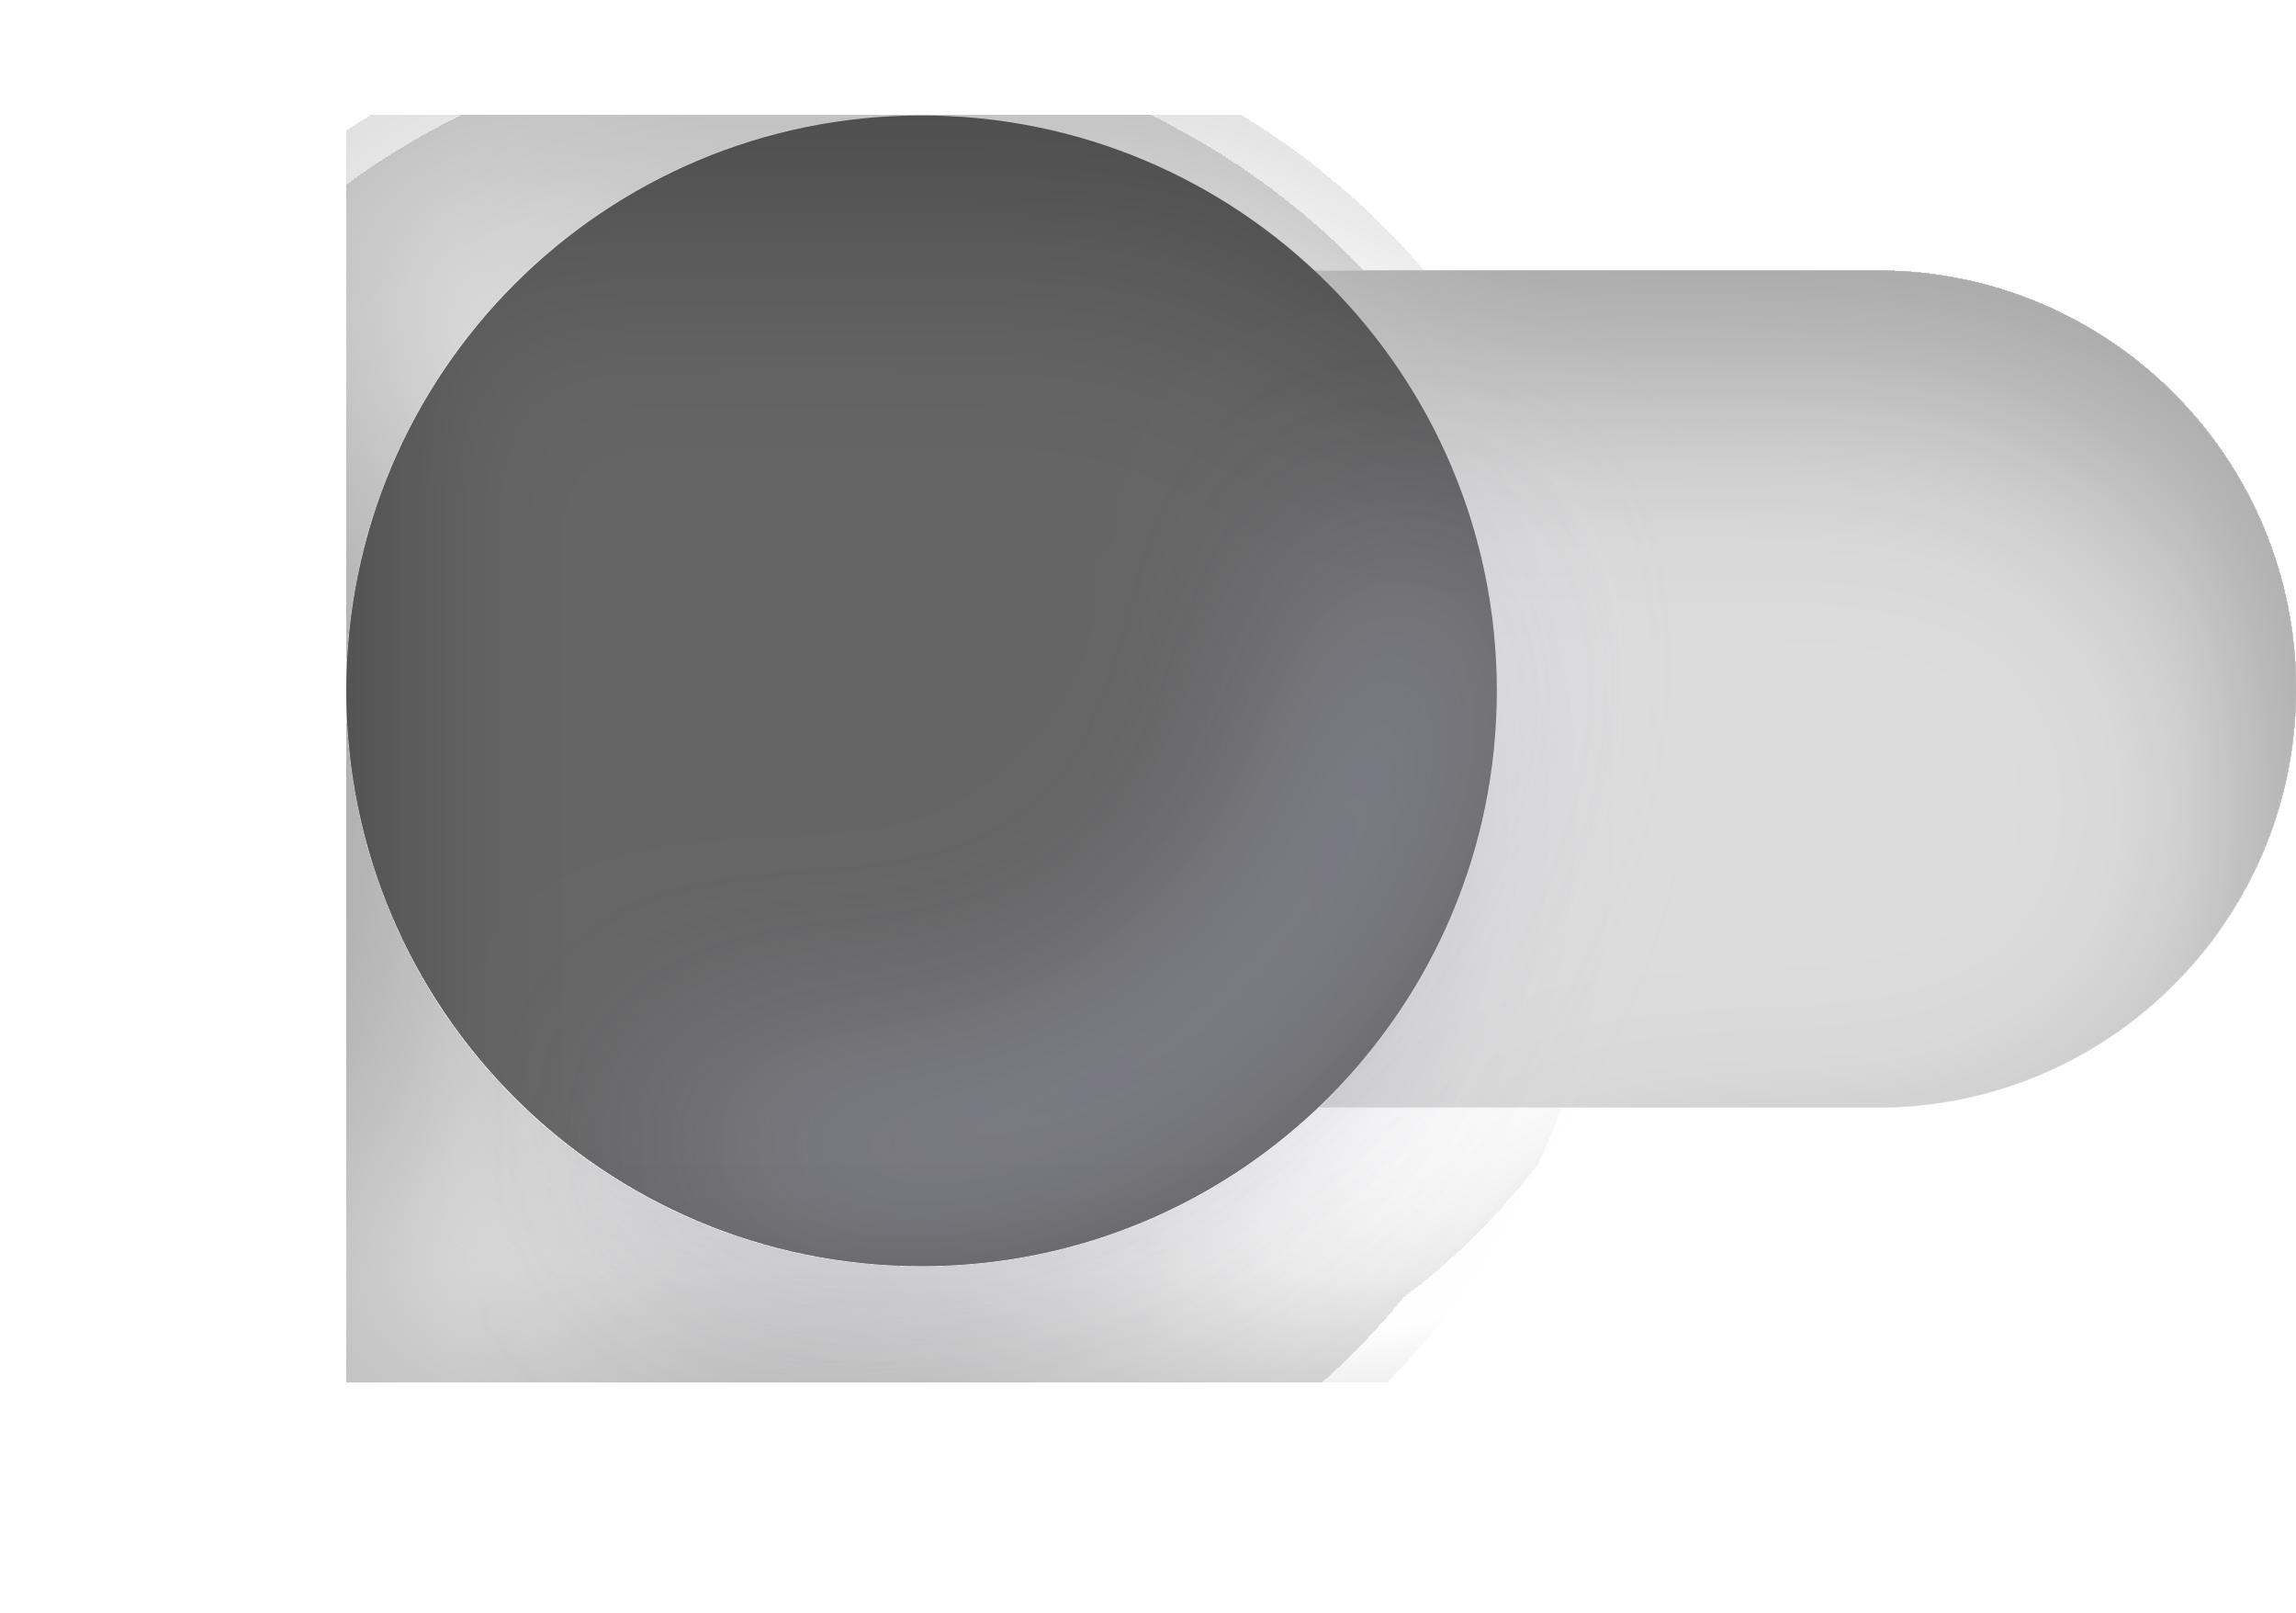
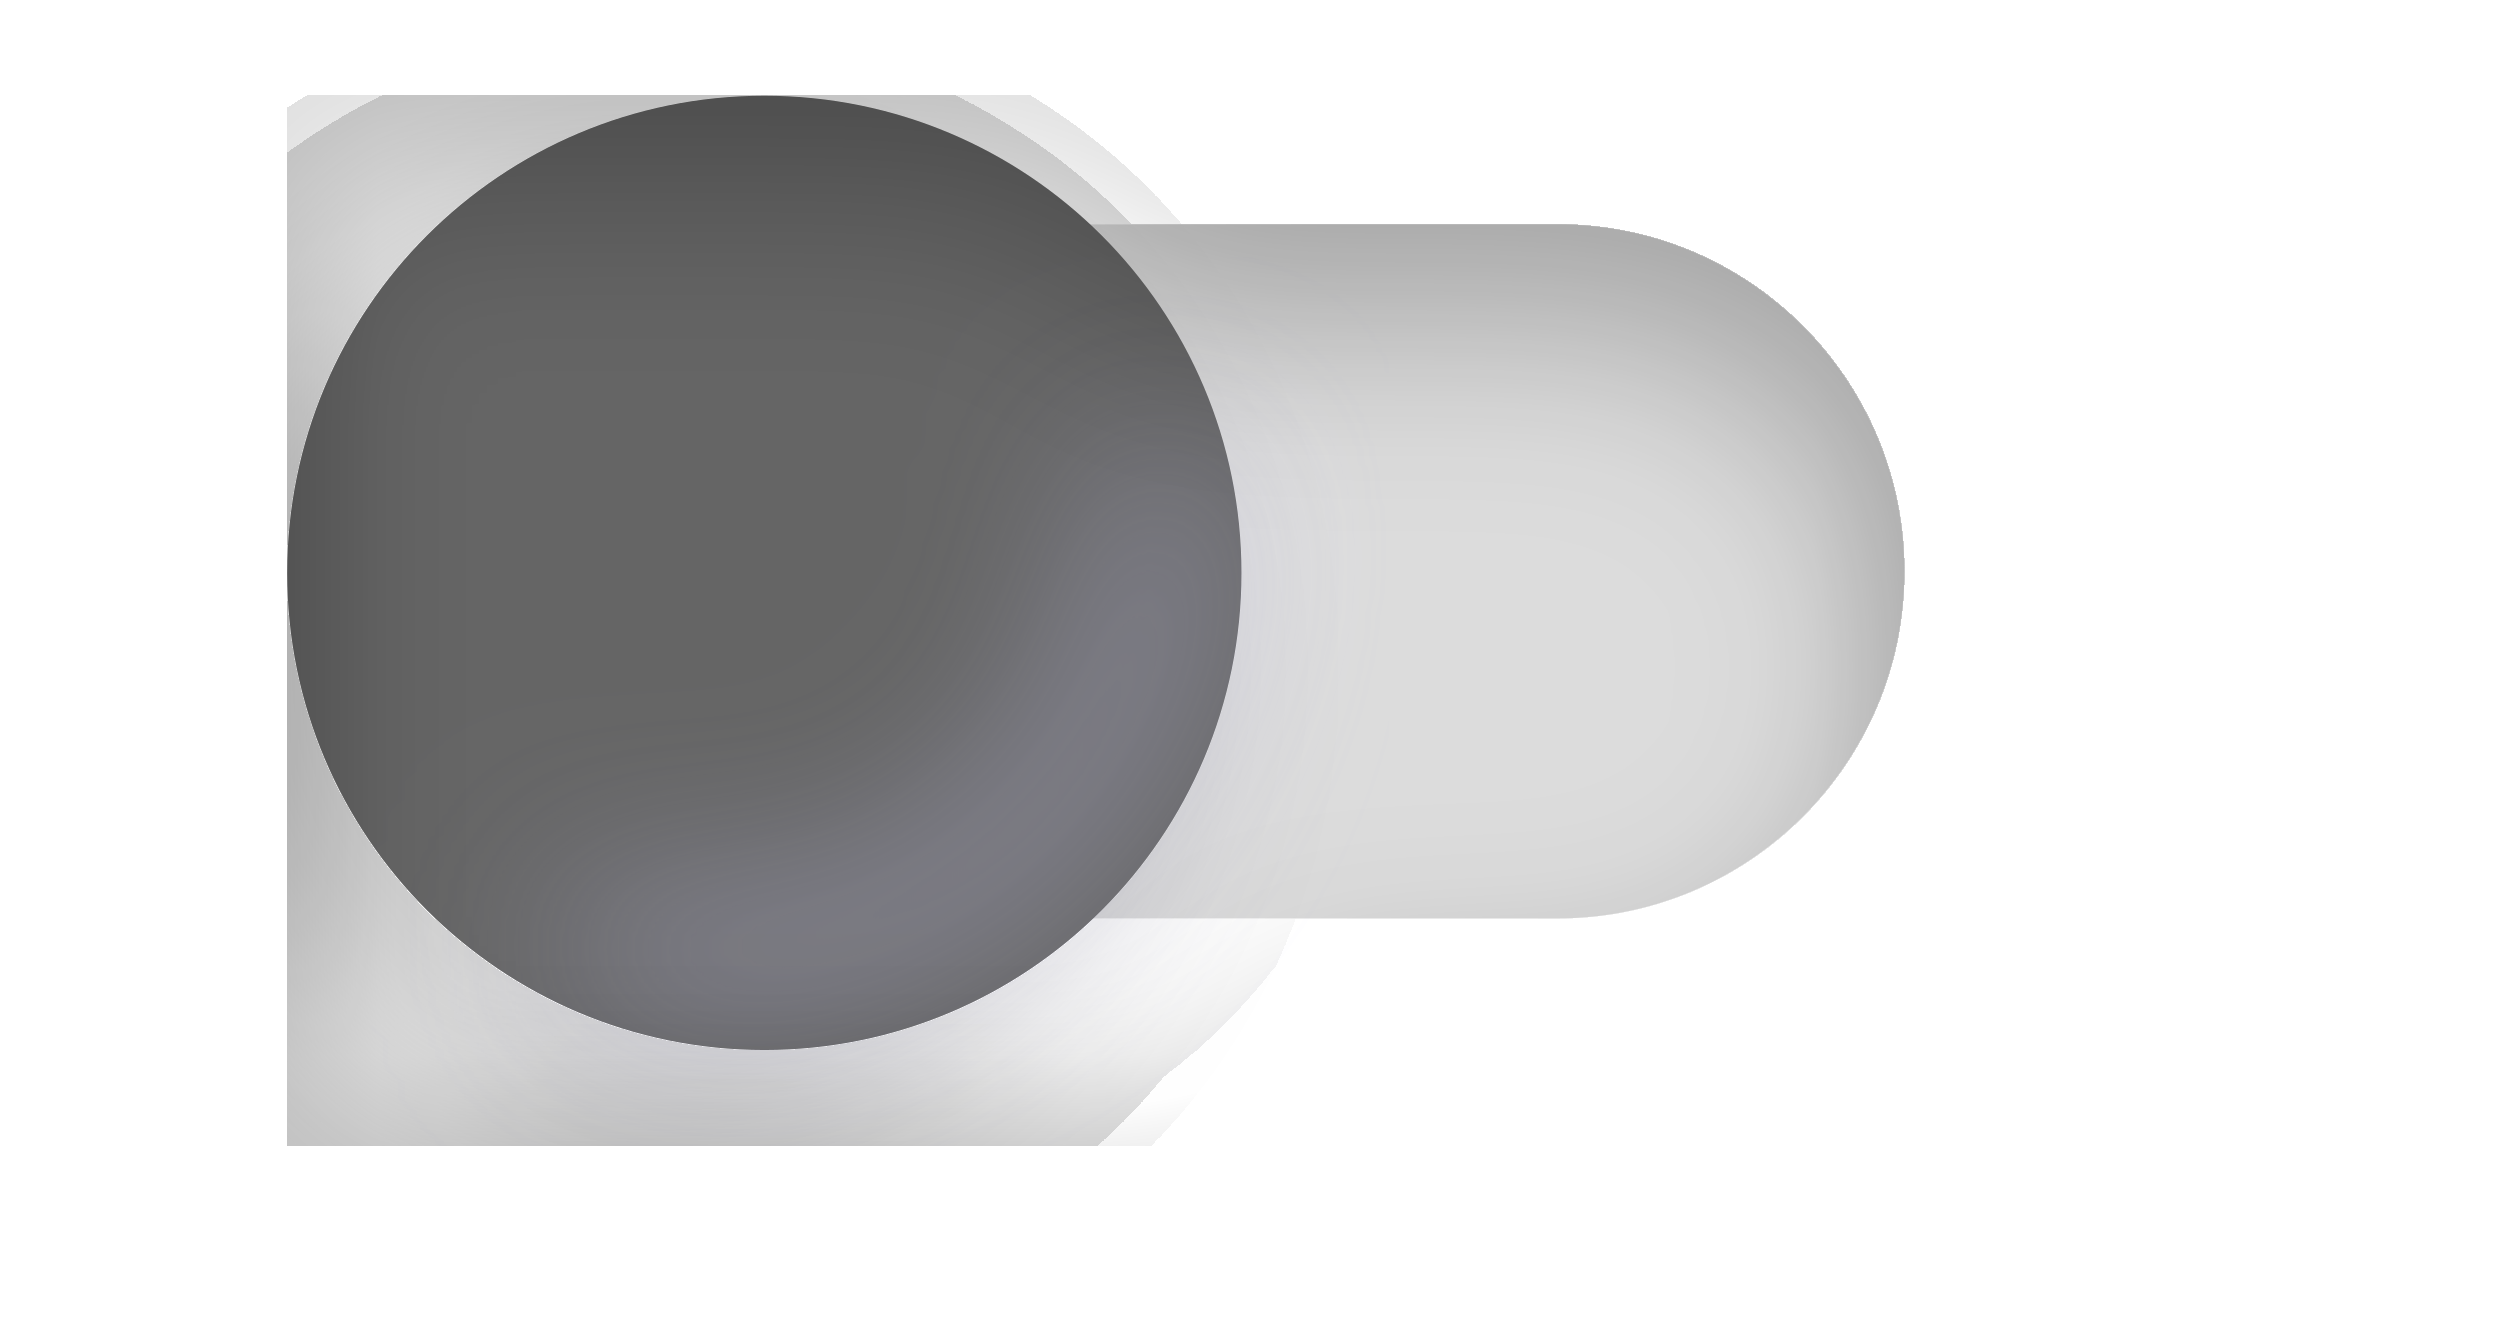
- <svg xmlns="http://www.w3.org/2000/svg" preserveAspectRatio="none" overflow="visible" style="display: block;" width="39.786" height="27.938" viewBox="0 0 39.786 27.938" fill="none">
-   <g id="Frame 175" filter="url(#filter0_i_0_672)">
+ <svg xmlns="http://www.w3.org/2000/svg" width="43" height="23" viewBox="0 0 39.786 27.938" preserveAspectRatio="xMinYMid meet" fill="none">
+   <g filter="url(#grid_toggle_filter0)">
    <path d="M10.786 11.938C10.786 7.933 14.032 4.688 18.036 4.688H32.536C36.54 4.688 39.786 7.933 39.786 11.938V11.938C39.786 15.942 36.54 19.188 32.536 19.188H18.036C14.032 19.188 10.786 15.942 10.786 11.938V11.938Z" fill="#DCDCDC" />
-     <g id="Ellipse 17" filter="url(#filter1_d_0_672)">
+     <g filter="url(#grid_toggle_filter1)">
      <circle cx="15.969" cy="11.969" r="9.969" fill="#656565" />
    </g>
-     <g id="Ellipse 18" opacity="0.68" filter="url(#filter2_f_0_672)">
+     <g opacity="0.68" filter="url(#grid_toggle_filter2)">
      <path d="M24.26 9.378C24.624 9.327 24.963 9.58 24.99 9.947C25.099 11.441 24.871 12.943 24.318 14.341C23.684 15.946 22.643 17.359 21.299 18.441C19.955 19.523 18.352 20.238 16.649 20.515C15.165 20.756 13.649 20.659 12.213 20.233C11.86 20.128 11.685 19.743 11.813 19.398V19.398C11.941 19.053 12.323 18.88 12.677 18.981C13.896 19.329 15.179 19.405 16.435 19.201C17.911 18.961 19.299 18.341 20.464 17.404C21.629 16.466 22.53 15.242 23.08 13.852C23.548 12.668 23.748 11.398 23.668 10.133C23.645 9.766 23.896 9.429 24.26 9.378V9.378Z" fill="#D5D4FF" />
    </g>
  </g>
  <defs>
-     <filter id="filter0_i_0_672" x="6" y="2" width="33.786" height="21.938" filterUnits="userSpaceOnUse" color-interpolation-filters="sRGB">
+     <filter id="grid_toggle_filter0" x="6" y="2" width="33.786" height="21.938" filterUnits="userSpaceOnUse" color-interpolation-filters="sRGB">
      <feFlood flood-opacity="0" result="BackgroundImageFix" />
      <feBlend mode="normal" in="SourceGraphic" in2="BackgroundImageFix" result="shape" />
      <feColorMatrix in="SourceAlpha" type="matrix" values="0 0 0 0 0 0 0 0 0 0 0 0 0 0 0 0 0 0 127 0" result="hardAlpha" />
      <feOffset dy="2" />
      <feGaussianBlur stdDeviation="2" />
      <feComposite in2="hardAlpha" operator="arithmetic" k2="-1" k3="1" />
      <feColorMatrix type="matrix" values="0 0 0 0 0 0 0 0 0 0 0 0 0 0 0 0 0 0 0.25 0" />
-       <feBlend mode="normal" in2="shape" result="effect1_innerShadow_0_672" />
+       <feBlend mode="normal" in2="shape" result="effect1_innerShadow" />
    </filter>
-     <filter id="filter1_d_0_672" x="0" y="0" width="27.938" height="27.938" filterUnits="userSpaceOnUse" color-interpolation-filters="sRGB">
+     <filter id="grid_toggle_filter1" x="0" y="0" width="27.938" height="27.938" filterUnits="userSpaceOnUse" color-interpolation-filters="sRGB">
      <feFlood flood-opacity="0" result="BackgroundImageFix" />
      <feColorMatrix in="SourceAlpha" type="matrix" values="0 0 0 0 0 0 0 0 0 0 0 0 0 0 0 0 0 0 127 0" result="hardAlpha" />
      <feOffset dx="-2" dy="2" />
      <feGaussianBlur stdDeviation="2" />
      <feComposite in2="hardAlpha" operator="out" />
      <feColorMatrix type="matrix" values="0 0 0 0 0 0 0 0 0 0 0 0 0 0 0 0 0 0 0.19 0" />
-       <feBlend mode="normal" in2="BackgroundImageFix" result="effect1_dropShadow_0_672" />
-       <feBlend mode="normal" in="SourceGraphic" in2="effect1_dropShadow_0_672" result="shape" />
+       <feBlend mode="normal" in2="BackgroundImageFix" result="effect1_dropShadow" />
+       <feBlend mode="normal" in="SourceGraphic" in2="effect1_dropShadow" result="shape" />
    </filter>
-     <filter id="filter2_f_0_672" x="7.771" y="5.371" width="21.246" height="19.273" filterUnits="userSpaceOnUse" color-interpolation-filters="sRGB">
+     <filter id="grid_toggle_filter2" x="7.771" y="5.371" width="21.246" height="19.273" filterUnits="userSpaceOnUse" color-interpolation-filters="sRGB">
      <feFlood flood-opacity="0" result="BackgroundImageFix" />
      <feBlend mode="normal" in="SourceGraphic" in2="BackgroundImageFix" result="shape" />
-       <feGaussianBlur stdDeviation="2" result="effect1_foregroundBlur_0_672" />
+       <feGaussianBlur stdDeviation="2" result="effect1_foregroundBlur" />
    </filter>
  </defs>
</svg>
